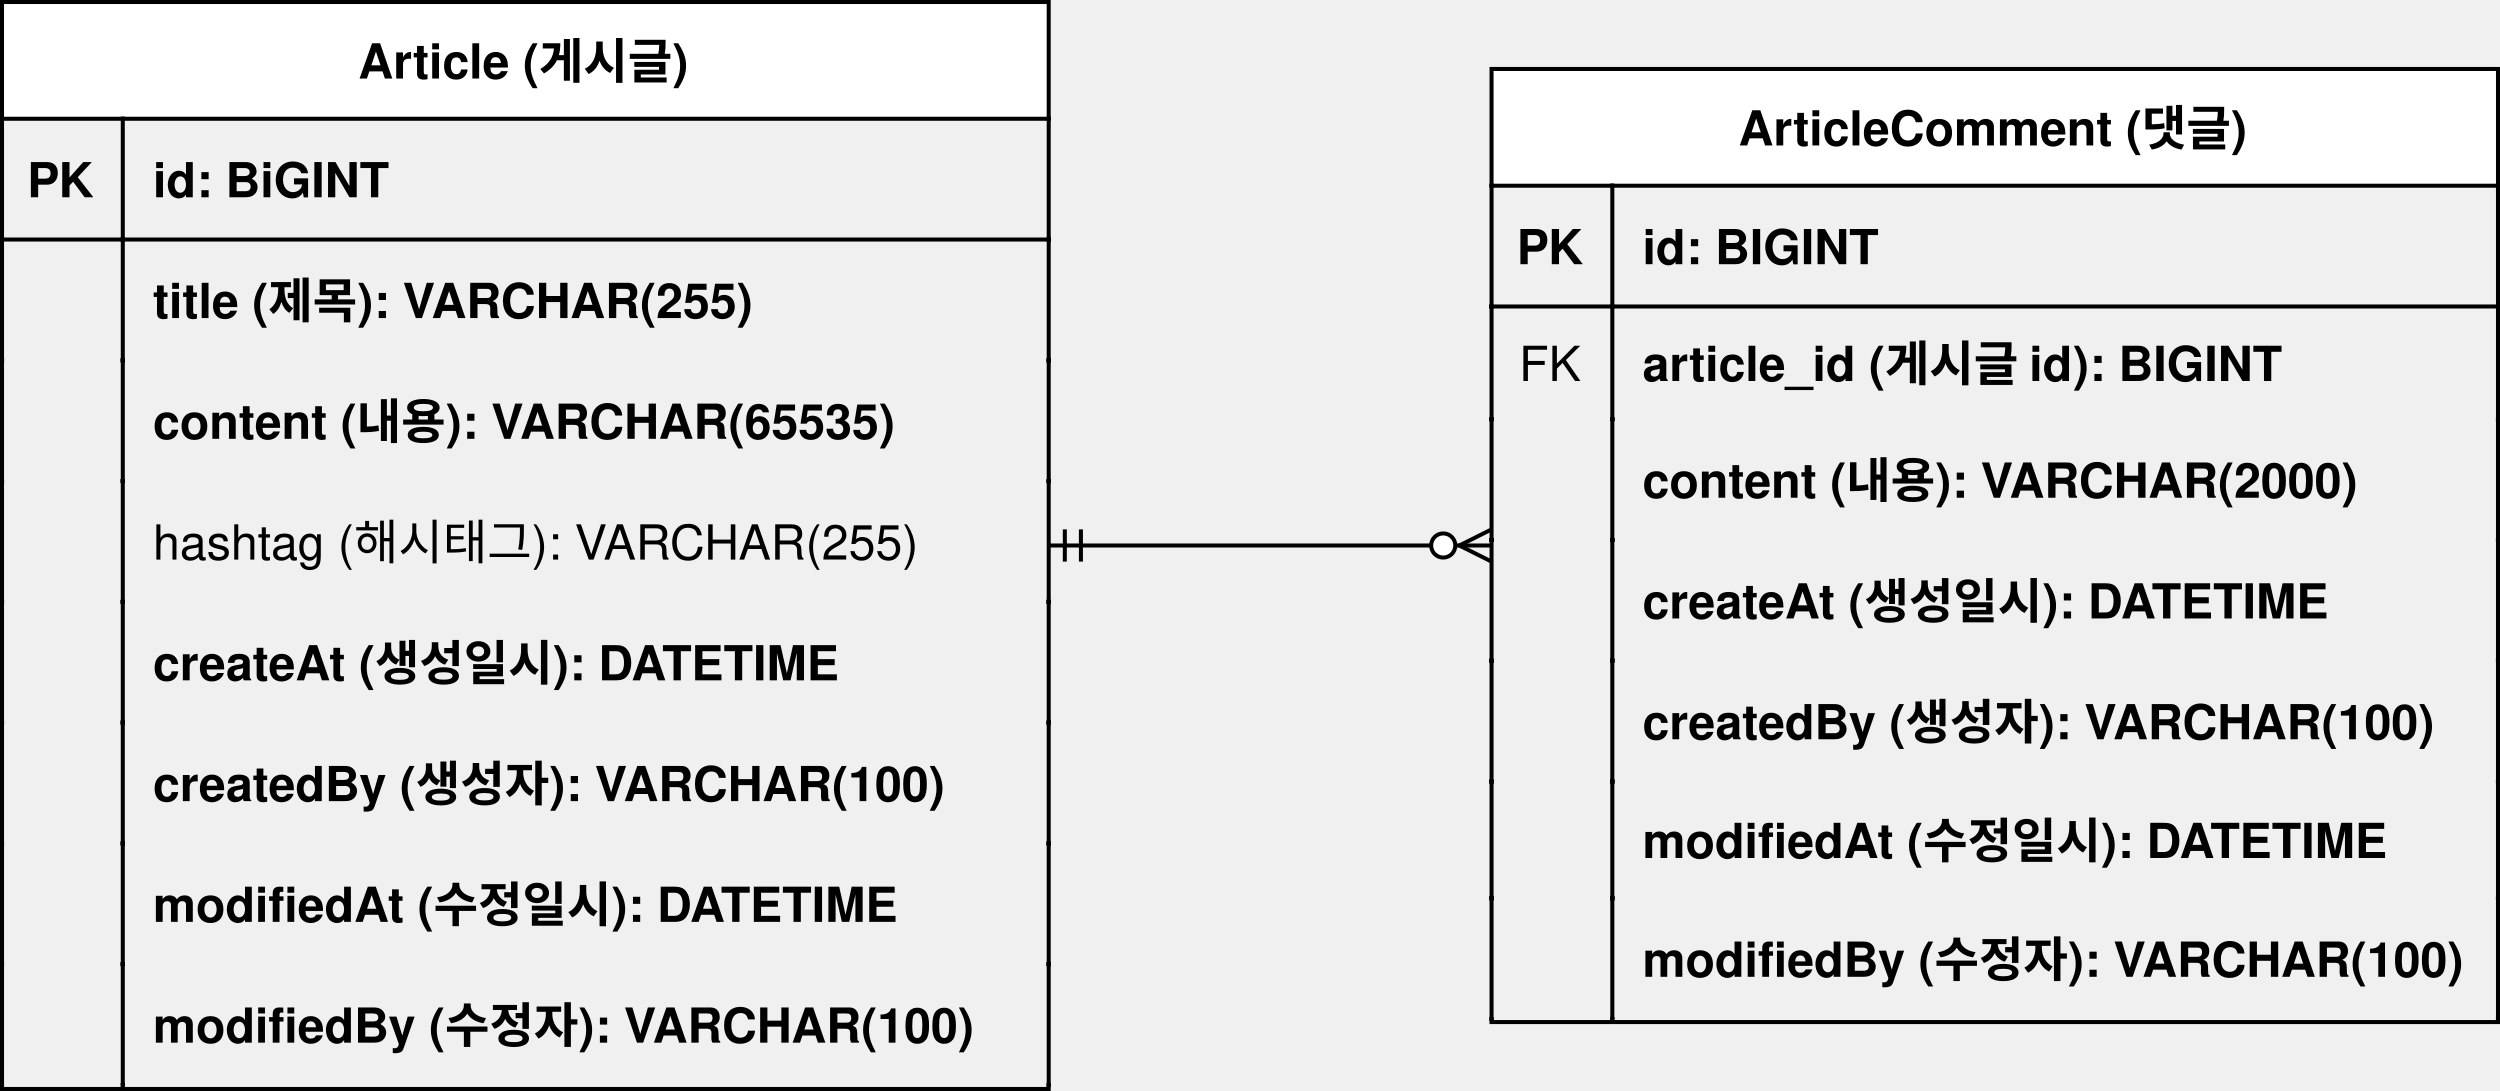
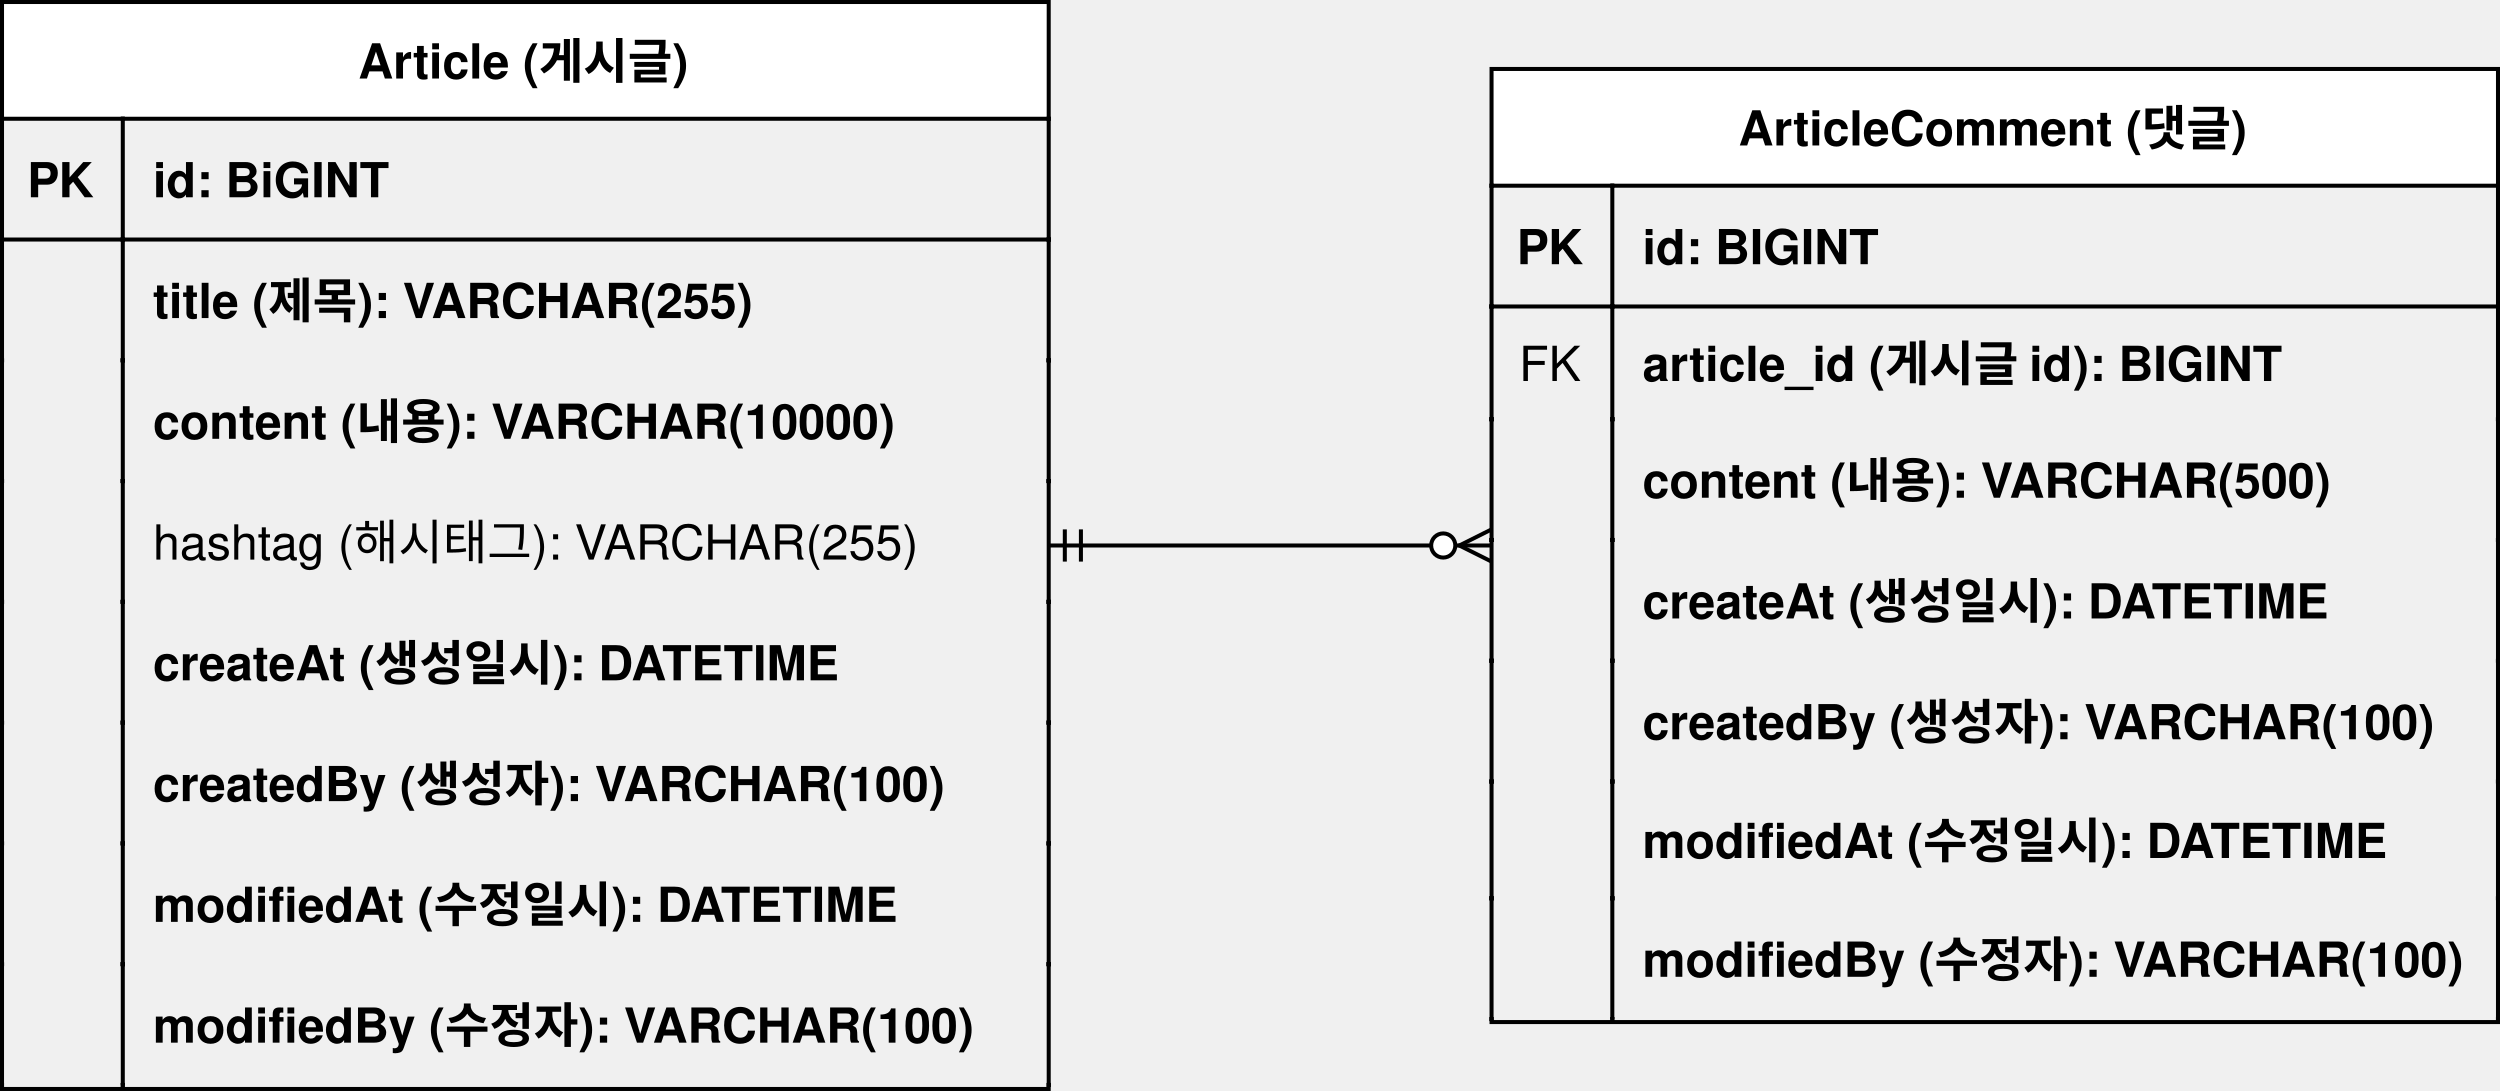
- <svg xmlns="http://www.w3.org/2000/svg" version="1.1" width="621px" height="271px" viewBox="-0.5 -0.5 621 271" content="&lt;mxfile host=&quot;app.diagrams.net&quot; modified=&quot;2023-01-17T03:57:57.592Z&quot; agent=&quot;5.0 (Macintosh; Intel Mac OS X 10_15_7) AppleWebKit/605.1.15 (KHTML, like Gecko) Version/16.2 Safari/605.1.15&quot; etag=&quot;rpZPhP1z5Pcpy1UVjSIu&quot; version=&quot;20.8.5&quot; type=&quot;github&quot;&gt;&lt;diagram id=&quot;R2lEEEUBdFMjLlhIrx00&quot; name=&quot;Page-1&quot;&gt;7V1tc6I6FP41mdn9sB0EUfwIaLudW/d2up3dj3eyEjF3kXghbXV//U1MEDVIUXwrMON04BADnOfJeTiHxALDnc7vIjibDImHAqBr3hwYfaDrXc1if7lhIQym2RYGP8KeMLVSw3f8B0mjJq0v2EPxRkNKSEDxbNM4ImGIRnTDBqOIvG02G5Ng86wz6CPF8H0EA9X6E3t0IqyWqaX2rwj7k+TMLU0emcKksTTEE+iRtw0TmtNbElJ5iY8omsIQhZQdGcLoN4qAOZhQyu/UBvot+4x56xufED9AcIbjmxGZMvMoZk1ux3CKA+7mtY4c2RE7nTEAhhsRQsXWdO6igEOVwCCu6XbH0ZUfIt5vgS+4X14XD781Gn59M37Q4dB/7P76ohuim1cYvEgH2xHFI+ZtXfsEBjZwdGC5YOACywE9d2mxgKV9lj6kiwQY5s4Z36TwFzc5MYURlfzRe8zAGEEhDtnNG/3Wcj8I4CzGy+bCMsGB9wAX5IUmHSV7zhjPkfck6MPbMiY9sM74rsYPs86/y4vhh2GA/ZBtj5h3+BmdCMXsWh5gTGUL1X/Spa8oomi+ZpL+vENkimi0YE3k0bakzWJz9y3lpd6RtskaJ9kglONBEs1f9ZzixzYkhPvA2Vbg3IkTu3OKYfDEBikM/SVkm4hwt3oRmT3DyEdUGmYEc4cOXpEYJkvf4yBwSUA4sCEJUdJseXemwz7sfl3txgQmuwCX7bfSffbhzSPqkjCmESMIPxViOL0hjpVDyUyeJ0Dj5DIi6U2+/YtQykbdLlTzef8+1hJcRuFC4Bonw9ZUsH38ax90CbvZcbCMeBPseSgUY5JHaZgingFmJgIrr2/DsT0SiyLSLozIGgTGngjIzlK37N0bDBj9Q0iRQ15CL1ZgXV1nCaQ7CtK8PZMczcF399+erxD1JN6Ktk48gyMc+g/im50tWpgnocV8E7D1gXpcmlwNT7p1jvbaKaO9efFob5XC9kyjvqj/u4X9X/nY3lNwpZgmj9susLXlU7YDbBvYvc8i6v+wn9yv9tMnlqztfu7+ILE/I28py5kqB35r9u/s/ps9fh6Of/z3YsDA6C6+6E3cz6RGYSnYGfetM8b9TGjVfPwKB3wh9+9mbqWjfuZtq2k5L4aIytInHu0tHThtHv97GWG/Y5pGZQL/EVlTu7ivVgCauH+cuN9qXTrwqzn/FQ74w4ewWc/Ar2boExhPKPRF4O+DnikDvyyv94FlJHX2LnCsimQARydO7WJ/uXpAE/tzYn/70rFfrQlc4Rg/fAhb9Yz9yRvz9af+CLFT2jSp9vBY319utAEbOvz5vw+c9HWrjP59+3nwfD8cXCErzpUC7OBQ7WSg1VJI1ejAkXSge2kdaJUr7F29ELSqX/TPvm+1qieUwHMWOVIwAD1t6/m/peXMvKm+CuwiUP1koNYTfU4qA7p2cRkoV+e7fhlo11QG1BrflHh4jJG3lhJYoGclb4LNJiXYn0b1E4NmHtDJxMC4uBh8oIlAB43ibk3FQC36JWKwlhSoYtAkBUUZVDsdSFaxqIs5XDKdrs82YDwyKreU4x3uvLOUI6nWJhNAOzcdQyWOmYG0bnRuuuaJwr9e63pfYXBzxsNubc+Q9ix8TybtCZQfc0XHQYjUtACYscxutaLjvlorOo5JixwF14+r4EW6OwdPmrLeqaJ91oqOTDW3ThXt1are7TVG+xIIHFbXy/P4/tF9u7dzjFq1rgfFc/c/7Hv566iXfX+ukhSUmee7f0UvK3AfTqhC3Z2DUU1F71Q6YHUv/dRf8YKeXtOCXsbKvn0Weehavat4u2hTuxzAKLcErIn9eas8Lh38jXIJ3tUHf2PH67SqB39DTe6aub7HJlH9pKDcorBGCvIWfVxcCsrleNcvBZ2aSoGa3zWTfY9JoPrJQLn1YY0M5K35KCgDSXZ/dBlIfjSysjLQO0gG8vx9wEuBrd7O8ZMf6sSNZrLv8Wm076uBg2lVqLtz8EpvxOBEYqBrnQvnBO2K//yTIG/9coK2WvZrJvselUG1Swo6BXQAeT5KfM7ciuniCQWQYhIO0iMCGTG5t8Xu3pnQaQDETD8Uejb/zX62O3j6gyLyTIYwXAA5JTg9NoWh9/eSNhG/Y+RthAp+HTthlqaYvEQj2Sr3R1xpolX7Rvk1EFf/FGAdxJUxWjrpdfOSc5jyyJVwjYMJG5KZR9oWO8Stym+lzFA6am911N7uSLhC6eh9irHd9B8PiObpP4swBv8D&lt;/diagram&gt;&lt;/mxfile&gt;" resource="https://app.diagrams.net/?src=about#Hgdtknight%2Fboard-project%2Ffeature%252F%25233-domain-design%2Fdocuments%2Fproject-board-erd.svg">
+ <svg xmlns="http://www.w3.org/2000/svg" version="1.1" width="621px" height="271px" viewBox="-0.5 -0.5 621 271" content="&lt;mxfile host=&quot;app.diagrams.net&quot; modified=&quot;2023-01-17T20:35:44.338Z&quot; agent=&quot;5.0 (Macintosh; Intel Mac OS X 10_15_7) AppleWebKit/605.1.15 (KHTML, like Gecko) Version/16.2 Safari/605.1.15&quot; etag=&quot;fwY7cDdnS6wer_GqMFlJ&quot; version=&quot;20.8.5&quot; type=&quot;github&quot;&gt;&lt;diagram id=&quot;R2lEEEUBdFMjLlhIrx00&quot; name=&quot;Page-1&quot;&gt;7V1tc6I6FP41mdn9sB1eRPEjoN3t3Lq303Z2P97JSkTuIvFC2ur++ptIImooxQJqgR1nBw4xwHmePIdzSCzQncXqawSX8wl2UQA0xV0BfQQ0baCY9H9mWCcGw+glBi/y3cSkpoYH/w/iRoVbn3wXxXsNCcYB8Zf7xikOQzQlezYYRfhlv9kMB/tnXUIPSYaHKQxk60/fJfPEahpKav+GfG8uzqwq/MgCisbcEM+hi1/2TGhFrnFI+CXeoWgBQxQSemQCo98oAsZ4Tgi7Uwto1/QzY62vPIy9AMGlH19N8YKapzFtcj2DCz9gbt7pyOYd0dPpY6A7EcYk2VqsHBQwqAQMyTVdv3J064eI9VvgC86X5/Xtb4WE3170H2Qy8e4Gv75oetLNMwyeuIOtiPhT6m1N+QTGFrA1YDpg7ADTBkNnYzGBqXzmPiRrAQx155JtEviLmeyYwIhw/mhDaqCMINAP6c3rI3WzHwRwGfub5oll7gfuLVzjJyI6Env2zF8h9z6hD2tLmXRLO2O7CjtMO3/gF8MOw8D3Qro9pd5hZ7QjFNNruYUx4S1k/3GXPqOIoNWOifvzK8ILRKI1bcKP9jht1vu7LykvtT63zXc4SQchHw+caN625xQ/usEhPAbOngTnqzjROyc+DO7pIIWht4FsHxHmVjfCy0cYeYhwwxL7zKHjZ5QMk43v/SBwcIAZsCEOkWi2uTvDph96v45yZQCDXoBD99V0n35Y84g4OIxJRAnCToUoTi+IYWUTvOTnCdBMXEbEvcm2f2FC6Kh7DdV83r+NNQeXUrgQuHpt2BoStnd/HYMupjc7CzaKN/ddF4XJmGQqDVPEM8DMRGDr9UM4DkdiUUR6hRHZgUA/EgHeWeqWo3uDAaV/CAmy8VPoxhKs2+ssgXRfQpq1pyFHsf2vN98fLxB1obdJWztewqkferfJN/sHtDBqocVqH7DdgVotTS6GJ4M2q71Sp9obZ1d7sxS2Jxr1Rf0/KOz/xmv7UMKV+EQ8bjvAUjZP2TawLGANPyeq/8O6d75Z959osvb6c/cH0f6MvKUsZ5os/Oby3+XNd2v2OJn9+O9Jh4E+WH/ROt2vSffNE+p+JrRyPn6BA152fy5NW6X6mZ6Q03JWDEkqS5+Y2psasHtM/4cZsq8q9F8Thb8ka1qn+3IFoNP9anRfVc8t/HLOf4EDvuAQNgq7v+nCL2focxjPCfQS4R+BocGFn5fXR8DURZ19AGyzIRlA5cRpnfaXqwd02p+j/b1za79cE7jAMV5wCJuF3d907RdvzHef+iNET2kRUe1hWj/abPQAHTrs+X8E7PR1K1f/kfU4fryZjC+QFbWkAMU51LowoKoSqbo4UFEcGJw7DqjlCnuXFQjU4tMpGh8J5KpeEglce50TCsZgqMiloA/5/P+eKHAEgdoXBlo90afWMKApZw8D5ep8FxYGWjmvJ9sVco1vgV1/5iN3JyUwwdAUb4KNLiU4nkbtCwbdPKDagoF+9mDwQScC5TO1CwaqXPQTwWAnKZCDQduTgm5a0Ku+EatY5MUcDl4sdmcbUB7p3VKOvaUcolorJoD2r/q6TBwjA2lN718NjJrkX2t1vS8b3Hzyl1rRkYVvbaFdQPnxV3TkU7cL9hnL7LYrOm6au6KjLC1yIrhWbQQv0t0peNKV9epS+6wVHZnR3KxL7eWq3vUlqn1RBCqr6+V5/Hh1P+ztFKNWruvB5Ln7H/q9/HXUm74/NykUFJ7nW0lFL0u430+oQt2dglFdRa+uOGAOzv3U36SCXjtX9mW7Qi7oHbPIw2hREa+atX3NTAH0civAOunPW+Rxbu3Xy+V3l6X9evG3aU3Xfl3O7bqpvlWTqH2hoNyasC4U5K35OHsoKJfiXVgo6BcGoPGhQE7vurm+VRKofWGg3PKwLgzkLfkoGAZEcl95GBC/GdmMMDAsDMBbVfwcf7/jncBBb6f4xQ953kY317d6Gh37ZuDdtCrU3Sl4pXXBoKZgoCn9M+cEvSb9+tOWqV1O0JPLft1c30oZ1LqkoF8gDiDXQ8Ln1NM+Wd+jABIfh+P0SIJMMrdXpXdvz8kiAMlEPxS6FvvJfro7vv+DIvyIJzBcAz4jOD22gKH794Y2Ebtj5L4qFRz7GD9FU36ZuUs1iAhNb+k8u9miIrP9mwC7IG6N0cZJz2jvgnOYcsci4Q4HBRvExCPlgB3JvfNvpcyQOuoddNQ77CjxjdTR2xSju+nfHUiap38rQh//Dw==&lt;/diagram&gt;&lt;/mxfile&gt;" resource="https://app.diagrams.net/?src=about#Hgdtknight%2Fboard-project%2Ffeature%252F%25237-db%2Fdocuments%2Fproject-board-erd.svg">
  <defs>
    <clipPath id="mx-clip-0-29-30-30-0">
      <rect x="0" y="29" width="30" height="30" />
    </clipPath>
    <clipPath id="mx-clip-36-29-224-30-0">
      <rect x="36" y="29" width="224" height="30" />
    </clipPath>
    <clipPath id="mx-clip-36-59-224-30-0">
      <rect x="36" y="59" width="224" height="30" />
    </clipPath>
    <clipPath id="mx-clip-36-89-224-30-0">
      <rect x="36" y="89" width="224" height="30" />
    </clipPath>
    <clipPath id="mx-clip-36-119-224-30-0">
      <rect x="36" y="119" width="224" height="30" />
    </clipPath>
    <clipPath id="mx-clip-36-149-224-30-0">
      <rect x="36" y="149" width="224" height="30" />
    </clipPath>
    <clipPath id="mx-clip-36-179-224-30-0">
      <rect x="36" y="179" width="224" height="30" />
    </clipPath>
    <clipPath id="mx-clip-36-209-224-30-0">
      <rect x="36" y="209" width="224" height="30" />
    </clipPath>
    <clipPath id="mx-clip-36-239-224-30-0">
      <rect x="36" y="239" width="224" height="30" />
    </clipPath>
    <clipPath id="mx-clip-370-46-30-30-0">
      <rect x="370" y="46" width="30" height="30" />
    </clipPath>
    <clipPath id="mx-clip-406-46-214-30-0">
      <rect x="406" y="46" width="214" height="30" />
    </clipPath>
    <clipPath id="mx-clip-370-76-30-28-0">
      <rect x="370" y="76" width="30" height="28" />
    </clipPath>
    <clipPath id="mx-clip-406-76-214-28-0">
      <rect x="406" y="76" width="214" height="28" />
    </clipPath>
    <clipPath id="mx-clip-406-104-214-30-0">
      <rect x="406" y="104" width="214" height="30" />
    </clipPath>
    <clipPath id="mx-clip-406-134-214-30-0">
      <rect x="406" y="134" width="214" height="30" />
    </clipPath>
    <clipPath id="mx-clip-406-164-214-30-0">
      <rect x="406" y="164" width="214" height="30" />
    </clipPath>
    <clipPath id="mx-clip-406-194-214-29-0">
      <rect x="406" y="194" width="214" height="29" />
    </clipPath>
    <clipPath id="mx-clip-406-223-214-30-0">
      <rect x="406" y="223" width="214" height="30" />
    </clipPath>
  </defs>
  <g>
    <path d="M 0 29 L 0 0 L 260 0 L 260 29" fill="rgb(255, 255, 255)" stroke="rgb(0, 0, 0)" stroke-miterlimit="10" pointer-events="all" />
    <path d="M 0 29 L 0 270 L 260 270 L 260 29" fill="none" stroke="rgb(0, 0, 0)" stroke-miterlimit="10" pointer-events="none" />
    <path d="M 0 29 L 260 29" fill="none" stroke="rgb(0, 0, 0)" stroke-miterlimit="10" pointer-events="none" />
    <path d="M 30 29 L 30 59 L 30 89 L 30 119 L 30 149 L 30 179 L 30 209 L 30 239 L 30 269" fill="none" stroke="rgb(0, 0, 0)" stroke-miterlimit="10" pointer-events="none" />
    <g fill="rgb(0, 0, 0)" font-family="Helvetica" font-weight="bold" pointer-events="none" text-anchor="middle" font-size="12px">
      <text x="129.5" y="19">Article (게시글)</text>
    </g>
    <path d="M 0 29 M 260 29 M 260 59 L 0 59" fill="none" stroke="rgb(0, 0, 0)" stroke-linecap="square" stroke-miterlimit="10" pointer-events="none" />
    <path d="M 0 29 M 30 29 M 30 59 M 0 59" fill="none" stroke="rgb(0, 0, 0)" stroke-linecap="square" stroke-miterlimit="10" pointer-events="none" />
    <g fill="rgb(0, 0, 0)" font-family="Helvetica" font-weight="bold" pointer-events="none" clip-path="url(#mx-clip-0-29-30-30-0)" text-anchor="middle" font-size="12px">
      <text x="14.5" y="48.5">PK</text>
    </g>
    <path d="M 30 29 M 260 29 M 260 59 M 30 59" fill="none" stroke="rgb(0, 0, 0)" stroke-linecap="square" stroke-miterlimit="10" pointer-events="none" />
    <g fill="rgb(0, 0, 0)" font-family="Helvetica" font-weight="bold" text-decoration="underline" pointer-events="none" clip-path="url(#mx-clip-36-29-224-30-0)" font-size="12px">
      <text x="37.5" y="48.5">id: BiGINT</text>
    </g>
    <path d="M 0 59 M 260 59 M 260 89 M 0 89" fill="none" stroke="rgb(0, 0, 0)" stroke-linecap="square" stroke-miterlimit="10" pointer-events="none" />
    <path d="M 0 59 M 30 59 M 30 89 M 0 89" fill="none" stroke="rgb(0, 0, 0)" stroke-linecap="square" stroke-miterlimit="10" pointer-events="none" />
    <path d="M 30 59 M 260 59 M 260 89 M 30 89" fill="none" stroke="rgb(0, 0, 0)" stroke-linecap="square" stroke-miterlimit="10" pointer-events="none" />
    <g fill="rgb(0, 0, 0)" font-family="Helvetica" font-weight="bold" pointer-events="none" clip-path="url(#mx-clip-36-59-224-30-0)" font-size="12px">
      <text x="37.5" y="78.5">title (제목): VARCHAR(255)</text>
    </g>
    <path d="M 0 89 M 260 89 M 260 119 M 0 119" fill="none" stroke="rgb(0, 0, 0)" stroke-linecap="square" stroke-miterlimit="10" pointer-events="none" />
    <path d="M 0 89 M 30 89 M 30 119 M 0 119" fill="none" stroke="rgb(0, 0, 0)" stroke-linecap="square" stroke-miterlimit="10" pointer-events="none" />
    <path d="M 30 89 M 260 89 M 260 119 M 30 119" fill="none" stroke="rgb(0, 0, 0)" stroke-linecap="square" stroke-miterlimit="10" pointer-events="none" />
    <g fill="rgb(0, 0, 0)" font-family="Helvetica" font-weight="bold" pointer-events="none" clip-path="url(#mx-clip-36-89-224-30-0)" font-size="12px">
-       <text x="37.5" y="108.5">content (내용): VARCHAR(65535)</text>
+       <text x="37.5" y="108.5">content (내용): VARCHAR(10000)</text>
    </g>
    <path d="M 0 119 M 260 119 M 260 149 M 0 149" fill="none" stroke="rgb(0, 0, 0)" stroke-linecap="square" stroke-miterlimit="10" pointer-events="none" />
    <path d="M 0 119 M 30 119 M 30 149 M 0 149" fill="none" stroke="rgb(0, 0, 0)" stroke-linecap="square" stroke-miterlimit="10" pointer-events="none" />
    <path d="M 30 119 M 260 119 M 260 149 M 30 149" fill="none" stroke="rgb(0, 0, 0)" stroke-linecap="square" stroke-miterlimit="10" pointer-events="none" />
    <g fill="rgb(0, 0, 0)" font-family="Helvetica" pointer-events="none" clip-path="url(#mx-clip-36-119-224-30-0)" font-size="12px">
      <text x="37.5" y="138.5">hashtag (해시태그): VARCHAR(255)</text>
    </g>
    <path d="M 0 149 M 260 149 M 260 179 M 0 179" fill="none" stroke="rgb(0, 0, 0)" stroke-linecap="square" stroke-miterlimit="10" pointer-events="none" />
    <path d="M 0 149 M 30 149 M 30 179 M 0 179" fill="none" stroke="rgb(0, 0, 0)" stroke-linecap="square" stroke-miterlimit="10" pointer-events="none" />
    <path d="M 30 149 M 260 149 M 260 179 M 30 179" fill="none" stroke="rgb(0, 0, 0)" stroke-linecap="square" stroke-miterlimit="10" pointer-events="none" />
    <g fill="rgb(0, 0, 0)" font-family="Helvetica" font-weight="bold" pointer-events="none" clip-path="url(#mx-clip-36-149-224-30-0)" font-size="12px">
      <text x="37.5" y="168.5">createAt (생성일시): DATETIME</text>
    </g>
    <path d="M 0 179 M 260 179 M 260 209 M 0 209" fill="none" stroke="rgb(0, 0, 0)" stroke-linecap="square" stroke-miterlimit="10" pointer-events="none" />
    <path d="M 0 179 M 30 179 M 30 209 M 0 209" fill="none" stroke="rgb(0, 0, 0)" stroke-linecap="square" stroke-miterlimit="10" pointer-events="none" />
    <path d="M 30 179 M 260 179 M 260 209 M 30 209" fill="none" stroke="rgb(0, 0, 0)" stroke-linecap="square" stroke-miterlimit="10" pointer-events="none" />
    <g fill="rgb(0, 0, 0)" font-family="Helvetica" font-weight="bold" pointer-events="none" clip-path="url(#mx-clip-36-179-224-30-0)" font-size="12px">
      <text x="37.5" y="198.5">createdBy (생성자): VARCHAR(100)</text>
    </g>
    <path d="M 0 209 M 260 209 M 260 239 M 0 239" fill="none" stroke="rgb(0, 0, 0)" stroke-linecap="square" stroke-miterlimit="10" pointer-events="none" />
    <path d="M 0 209 M 30 209 M 30 239 M 0 239" fill="none" stroke="rgb(0, 0, 0)" stroke-linecap="square" stroke-miterlimit="10" pointer-events="none" />
    <path d="M 30 209 M 260 209 M 260 239 M 30 239" fill="none" stroke="rgb(0, 0, 0)" stroke-linecap="square" stroke-miterlimit="10" pointer-events="none" />
    <g fill="rgb(0, 0, 0)" font-family="Helvetica" font-weight="bold" pointer-events="none" clip-path="url(#mx-clip-36-209-224-30-0)" font-size="12px">
      <text x="37.5" y="228.5">modifiedAt (수정일시): DATETIME</text>
    </g>
    <path d="M 0 239 M 260 239 M 260 269 M 0 269" fill="none" stroke="rgb(0, 0, 0)" stroke-linecap="square" stroke-miterlimit="10" pointer-events="none" />
    <path d="M 0 239 M 30 239 M 30 269 M 0 269" fill="none" stroke="rgb(0, 0, 0)" stroke-linecap="square" stroke-miterlimit="10" pointer-events="none" />
    <path d="M 30 239 M 260 239 M 260 269 M 30 269" fill="none" stroke="rgb(0, 0, 0)" stroke-linecap="square" stroke-miterlimit="10" pointer-events="none" />
    <g fill="rgb(0, 0, 0)" font-family="Helvetica" font-weight="bold" pointer-events="none" clip-path="url(#mx-clip-36-239-224-30-0)" font-size="12px">
      <text x="37.5" y="258.5">modifiedBy (수정자): VARCHAR(100)</text>
    </g>
    <path d="M 370 45.63 L 370 16.63 L 620 16.63 L 620 45.63" fill="rgb(255, 255, 255)" stroke="rgb(0, 0, 0)" stroke-miterlimit="10" pointer-events="none" />
    <path d="M 370 45.63 L 370 253.38 L 620 253.38 L 620 45.63" fill="none" stroke="rgb(0, 0, 0)" stroke-miterlimit="10" pointer-events="none" />
    <path d="M 370 45.63 L 620 45.63" fill="none" stroke="rgb(0, 0, 0)" stroke-miterlimit="10" pointer-events="none" />
    <path d="M 400 45.63 L 400 75.63 L 400 103.63 L 400 133.63 L 400 163.63 L 400 193.63 L 400 222.63 L 400 252.63" fill="none" stroke="rgb(0, 0, 0)" stroke-miterlimit="10" pointer-events="none" />
    <g fill="rgb(0, 0, 0)" font-family="Helvetica" font-weight="bold" pointer-events="none" text-anchor="middle" font-size="12px">
      <text x="494.5" y="35.63">ArticleComment (댓글)</text>
    </g>
    <path d="M 370 45.63 M 620 45.63 M 620 75.63 L 370 75.63" fill="none" stroke="rgb(0, 0, 0)" stroke-linecap="square" stroke-miterlimit="10" pointer-events="none" />
    <path d="M 370 45.63 M 400 45.63 M 400 75.63 M 370 75.63" fill="none" stroke="rgb(0, 0, 0)" stroke-linecap="square" stroke-miterlimit="10" pointer-events="none" />
    <g fill="rgb(0, 0, 0)" font-family="Helvetica" font-weight="bold" pointer-events="none" clip-path="url(#mx-clip-370-46-30-30-0)" text-anchor="middle" font-size="12px">
      <text x="384.5" y="65.13">PK</text>
    </g>
    <path d="M 400 45.63 M 620 45.63 M 620 75.63 M 400 75.63" fill="none" stroke="rgb(0, 0, 0)" stroke-linecap="square" stroke-miterlimit="10" pointer-events="none" />
    <g fill="rgb(0, 0, 0)" font-family="Helvetica" font-weight="bold" text-decoration="underline" pointer-events="none" clip-path="url(#mx-clip-406-46-214-30-0)" font-size="12px">
      <text x="407.5" y="65.13">id: BIGINT</text>
    </g>
    <path d="M 370 75.63 M 620 75.63 M 620 103.63 M 370 103.63" fill="none" stroke="rgb(0, 0, 0)" stroke-linecap="square" stroke-miterlimit="10" pointer-events="none" />
    <path d="M 370 75.63 M 400 75.63 M 400 103.63 M 370 103.63" fill="none" stroke="rgb(0, 0, 0)" stroke-linecap="square" stroke-miterlimit="10" pointer-events="none" />
    <g fill="rgb(0, 0, 0)" font-family="Helvetica" pointer-events="none" clip-path="url(#mx-clip-370-76-30-28-0)" text-anchor="middle" font-size="12px">
      <text x="384.5" y="94.13">FK</text>
    </g>
    <path d="M 400 75.63 M 620 75.63 M 620 103.63 M 400 103.63" fill="none" stroke="rgb(0, 0, 0)" stroke-linecap="square" stroke-miterlimit="10" pointer-events="none" />
    <g fill="rgb(0, 0, 0)" font-family="Helvetica" font-weight="bold" pointer-events="none" clip-path="url(#mx-clip-406-76-214-28-0)" font-size="12px">
      <text x="407.5" y="94.13">article_id (게시글 id): BIGINT</text>
    </g>
    <path d="M 370 103.63 M 620 103.63 M 620 133.63 M 370 133.63" fill="none" stroke="rgb(0, 0, 0)" stroke-linecap="square" stroke-miterlimit="10" pointer-events="none" />
    <path d="M 370 103.63 M 400 103.63 M 400 133.63 M 370 133.63" fill="none" stroke="rgb(0, 0, 0)" stroke-linecap="square" stroke-miterlimit="10" pointer-events="none" />
    <path d="M 400 103.63 M 620 103.63 M 620 133.63 M 400 133.63" fill="none" stroke="rgb(0, 0, 0)" stroke-linecap="square" stroke-miterlimit="10" pointer-events="none" />
    <g fill="rgb(0, 0, 0)" font-family="Helvetica" font-weight="bold" pointer-events="none" clip-path="url(#mx-clip-406-104-214-30-0)" font-size="12px">
-       <text x="407.5" y="123.13">content (내용): VARCHAR(2000)</text>
+       <text x="407.5" y="123.13">content (내용): VARCHAR(500)</text>
    </g>
    <path d="M 370 133.63 M 620 133.63 M 620 163.63 M 370 163.63" fill="none" stroke="rgb(0, 0, 0)" stroke-linecap="square" stroke-miterlimit="10" pointer-events="none" />
    <path d="M 370 133.63 M 400 133.63 M 400 163.63 M 370 163.63" fill="none" stroke="rgb(0, 0, 0)" stroke-linecap="square" stroke-miterlimit="10" pointer-events="none" />
    <path d="M 400 133.63 M 620 133.63 M 620 163.63 M 400 163.63" fill="none" stroke="rgb(0, 0, 0)" stroke-linecap="square" stroke-miterlimit="10" pointer-events="none" />
    <g fill="rgb(0, 0, 0)" font-family="Helvetica" font-weight="bold" pointer-events="none" clip-path="url(#mx-clip-406-134-214-30-0)" font-size="12px">
      <text x="407.5" y="153.13">createAt (생성일시): DATETIME</text>
    </g>
    <path d="M 370 163.63 M 620 163.63 M 620 193.63 M 370 193.63" fill="none" stroke="rgb(0, 0, 0)" stroke-linecap="square" stroke-miterlimit="10" pointer-events="none" />
    <path d="M 370 163.63 M 400 163.63 M 400 193.63 M 370 193.63" fill="none" stroke="rgb(0, 0, 0)" stroke-linecap="square" stroke-miterlimit="10" pointer-events="none" />
    <path d="M 400 163.63 M 620 163.63 M 620 193.63 M 400 193.63" fill="none" stroke="rgb(0, 0, 0)" stroke-linecap="square" stroke-miterlimit="10" pointer-events="none" />
    <g fill="rgb(0, 0, 0)" font-family="Helvetica" font-weight="bold" pointer-events="none" clip-path="url(#mx-clip-406-164-214-30-0)" font-size="12px">
      <text x="407.5" y="183.13">createdBy (생성자): VARCHAR(100)</text>
    </g>
    <path d="M 370 193.63 M 620 193.63 M 620 222.63 M 370 222.63" fill="none" stroke="rgb(0, 0, 0)" stroke-linecap="square" stroke-miterlimit="10" pointer-events="none" />
    <path d="M 370 193.63 M 400 193.63 M 400 222.63 M 370 222.63" fill="none" stroke="rgb(0, 0, 0)" stroke-linecap="square" stroke-miterlimit="10" pointer-events="none" />
    <path d="M 400 193.63 M 620 193.63 M 620 222.63 M 400 222.63" fill="none" stroke="rgb(0, 0, 0)" stroke-linecap="square" stroke-miterlimit="10" pointer-events="none" />
    <g fill="rgb(0, 0, 0)" font-family="Helvetica" font-weight="bold" pointer-events="none" clip-path="url(#mx-clip-406-194-214-29-0)" font-size="12px">
      <text x="407.5" y="212.63">modifiedAt (수정일시): DATETIME</text>
    </g>
    <path d="M 370 222.63 M 620 222.63 M 620 252.63 M 370 252.63" fill="none" stroke="rgb(0, 0, 0)" stroke-linecap="square" stroke-miterlimit="10" pointer-events="none" />
    <path d="M 370 222.63 M 400 222.63 M 400 252.63 M 370 252.63" fill="none" stroke="rgb(0, 0, 0)" stroke-linecap="square" stroke-miterlimit="10" pointer-events="none" />
    <path d="M 400 222.63 M 620 222.63 M 620 252.63 M 400 252.63" fill="none" stroke="rgb(0, 0, 0)" stroke-linecap="square" stroke-miterlimit="10" pointer-events="none" />
    <g fill="rgb(0, 0, 0)" font-family="Helvetica" font-weight="bold" pointer-events="none" clip-path="url(#mx-clip-406-223-214-30-0)" font-size="12px">
      <text x="407.5" y="242.13">modifiedBy (수정자): VARCHAR(100)</text>
    </g>
    <path d="M 260 135 L 290 135 L 340 135 L 370 135" fill="none" stroke="rgb(0, 0, 0)" stroke-miterlimit="10" pointer-events="none" />
    <path d="M 264 131 L 264 139 M 268 131 L 268 139" fill="none" stroke="rgb(0, 0, 0)" stroke-miterlimit="10" pointer-events="none" />
    <ellipse cx="358" cy="135" rx="3" ry="3" fill="#ffffff" stroke="rgb(0, 0, 0)" pointer-events="none" />
    <path d="M 370 131 L 362 135 L 370 139" fill="none" stroke="rgb(0, 0, 0)" stroke-miterlimit="10" pointer-events="none" />
  </g>
</svg>
